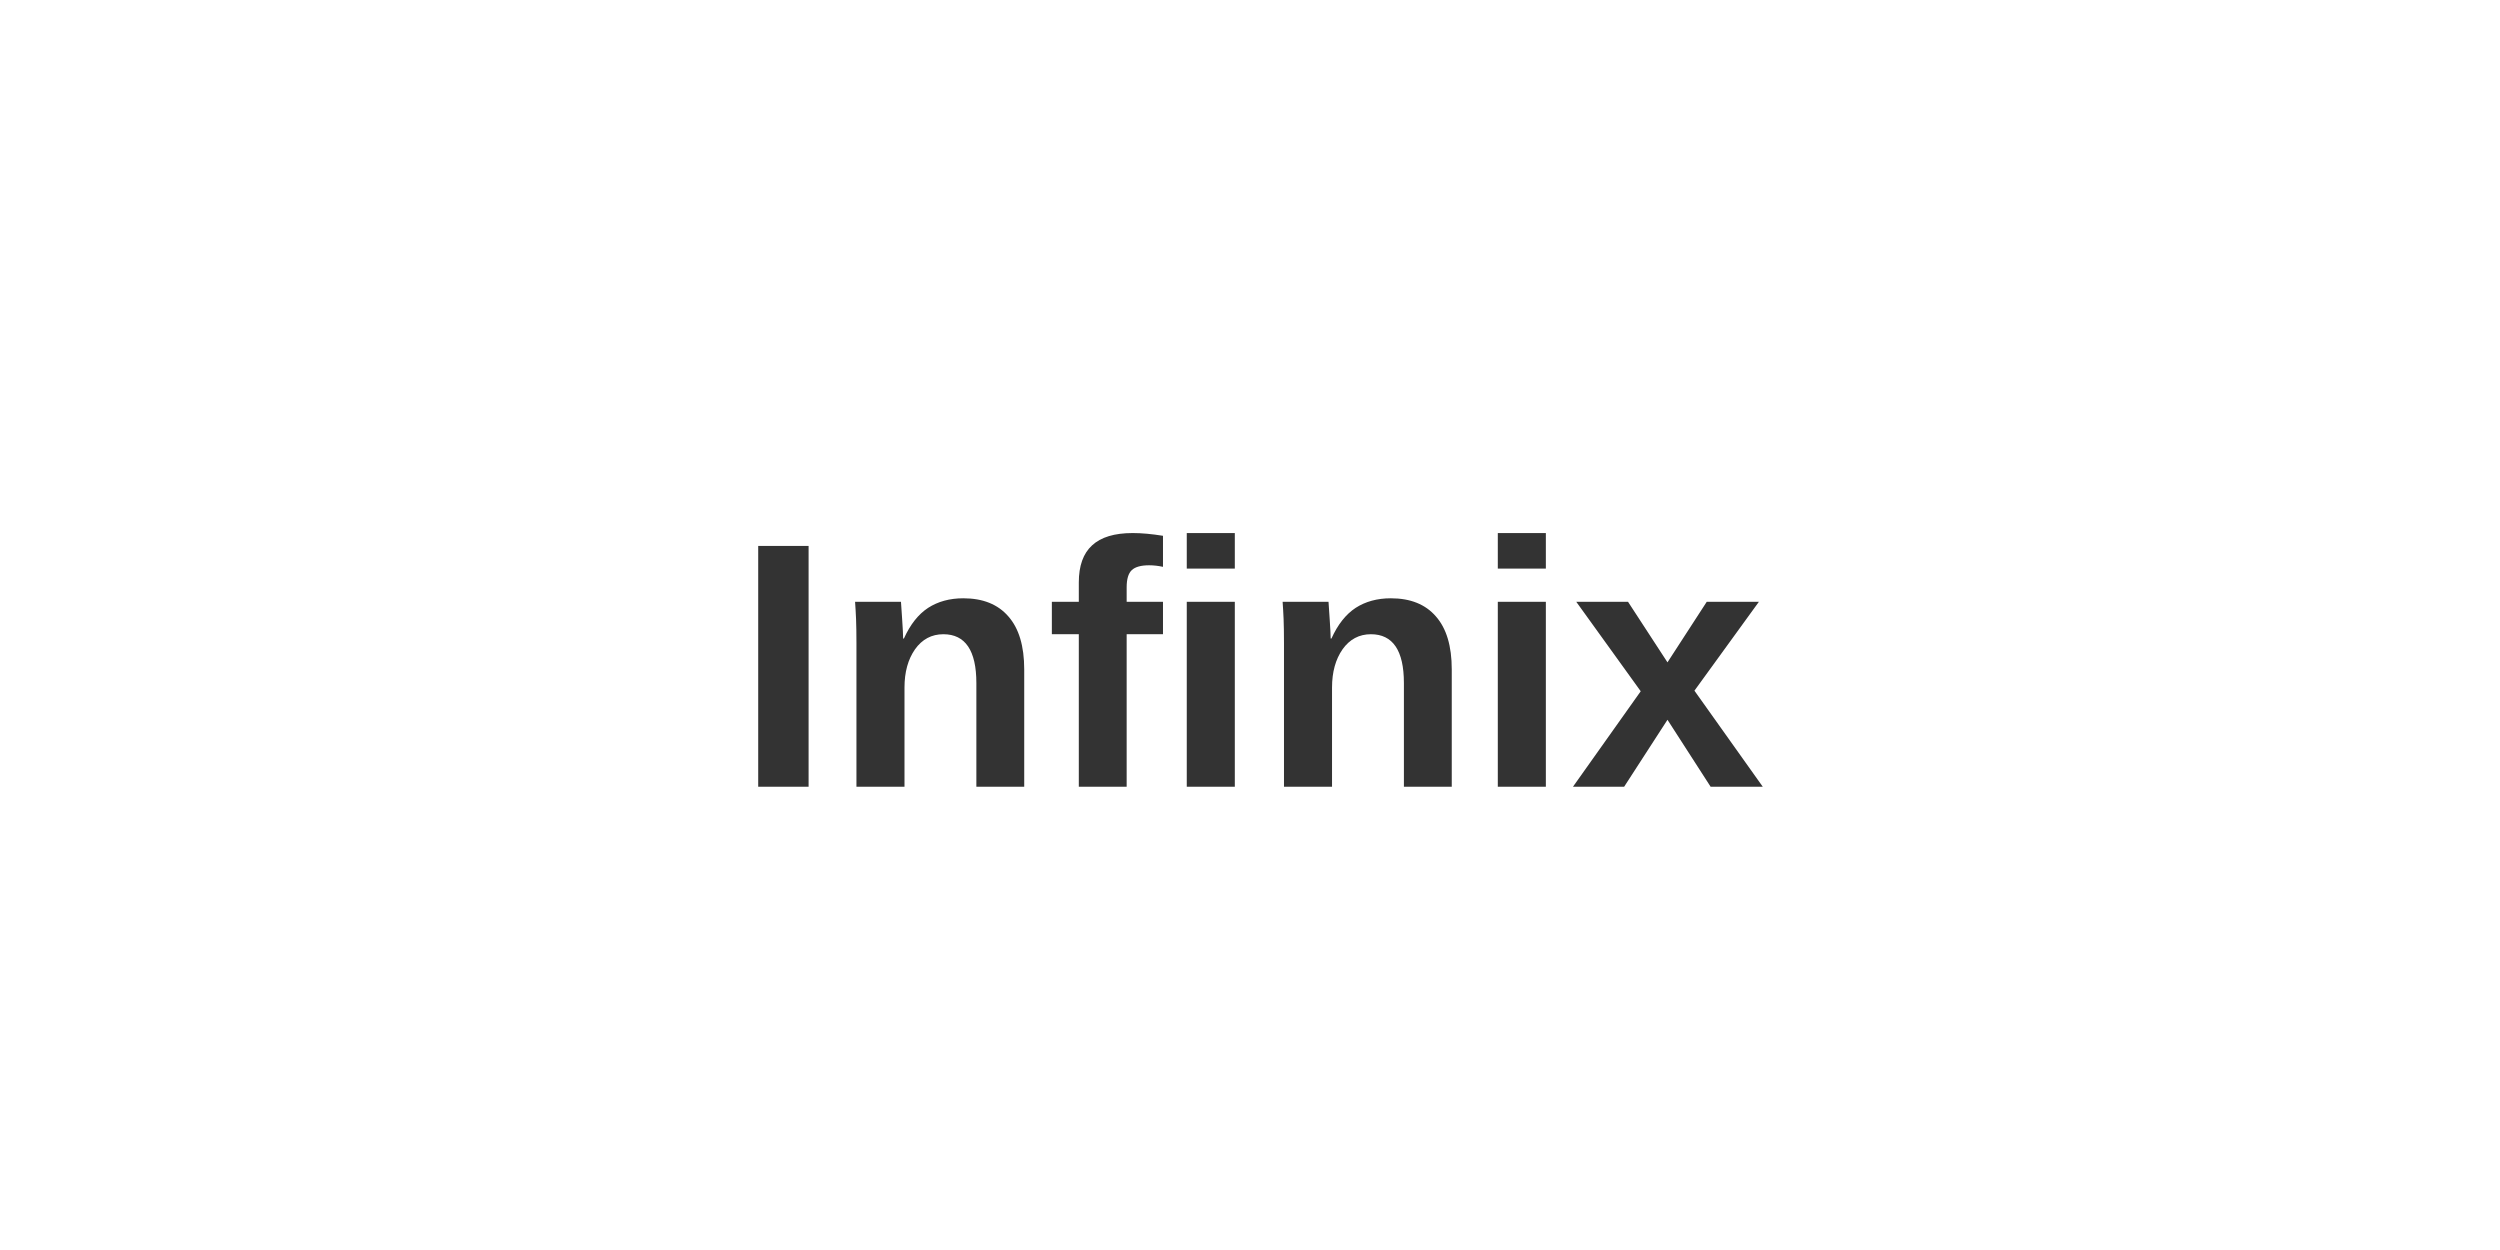
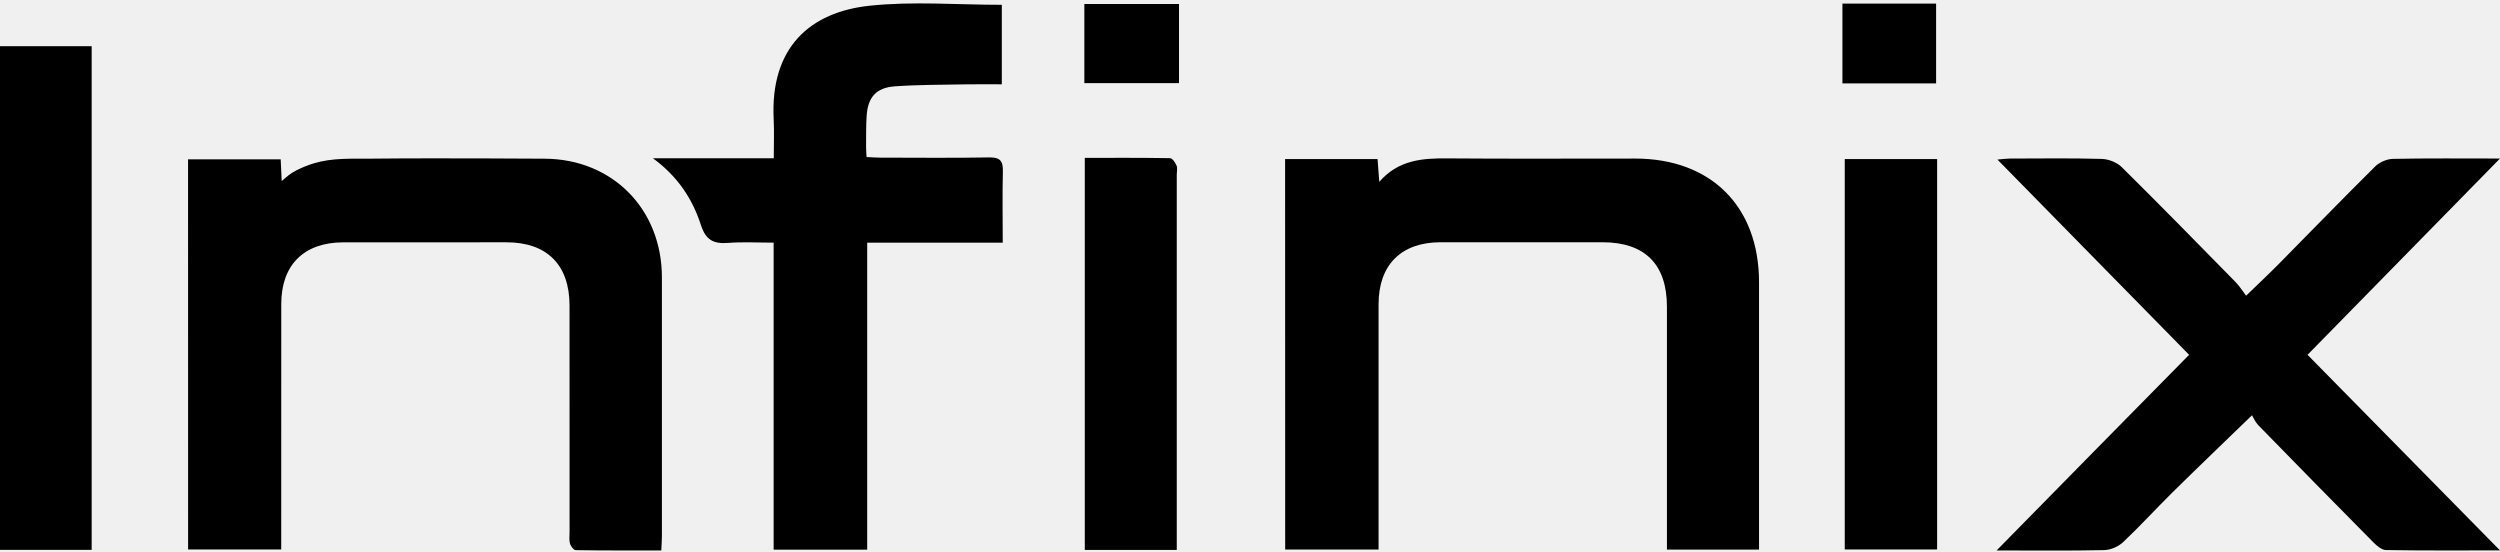
- <svg xmlns="http://www.w3.org/2000/svg" width="200" height="100" viewBox="0 0 200 100">
-   <rect width="200" height="100" fill="#ffffff" />
-   <text x="100" y="55" font-family="Arial, Helvetica, sans-serif" font-size="28" font-weight="bold" fill="#333333" text-anchor="middle" dominant-baseline="middle">
-     Infinix
-   </text>
+ <svg xmlns="http://www.w3.org/2000/svg" height="552" viewBox="0 -.52 567 124.69" width="2500">
+   <path d="m291.46 35.3h20.97c.12 1.61.24 3.13.39 5.17 4.33-4.98 9.76-5.37 15.46-5.32 14.19.12 28.38.03 42.58.04 17.23.01 28.09 10.88 28.09 28.07v60.62h-20.89v-3.4c0-17.23.01-34.45 0-51.68 0-9.65-5-14.63-14.65-14.63-12.23-.01-24.47-.02-36.7 0-8.92.01-14.04 5.13-14.05 14.03-.01 17.32 0 34.65 0 51.97v3.69h-21.18c-.02-29.44-.02-58.84-.02-88.56zm-248.81.07h21.01c.07 1.61.14 3.05.23 4.92 1.09-.93 1.94-1.72 3.24-2.38 1.3-.67 2.65-1.21 4.05-1.64 4.24-1.28 8.61-1.02 12.98-1.06 4.67-.05 9.34-.07 14.01-.07 8.45-.01 16.91.04 25.36.08 15.4.08 26.58 11.44 26.59 26.91.02 19.57.01 39.14 0 58.71 0 .96-.08 1.91-.14 3.23-6.58 0-13.01.03-19.43-.07-.45-.01-1.11-.89-1.28-1.48-.23-.82-.09-1.75-.09-2.63 0-17.12.01-34.25-.01-51.37-.01-9.24-5.12-14.34-14.33-14.34-12.33 0-24.66-.01-36.99.01-8.94.02-14.06 5.13-14.06 14-.01 17.42 0 34.83-.01 52.25v3.41h-21.12c-.01-29.38-.01-58.78-.01-88.48zm524.35 88.69c-9.26 0-17.57.06-25.87-.08-.96-.02-2.07-.96-2.84-1.74-8.75-8.83-17.45-17.7-26.13-26.6-.67-.69-1.06-1.67-1.41-2.23-6.43 6.23-12.29 11.83-18.06 17.52-3.76 3.71-7.32 7.63-11.16 11.25-1.07 1.01-2.83 1.78-4.29 1.81-7.82.18-15.64.08-24.41.08 7.66-7.79 14.78-15.05 21.92-22.3 7.19-7.31 14.39-14.61 21.74-22.07-14.49-14.74-28.77-29.3-43.47-44.28 1.35-.12 2.08-.23 2.8-.23 6.95-.01 13.9-.12 20.85.08 1.55.04 3.45.78 4.54 1.86 8.7 8.6 17.25 17.34 25.82 26.07.88.9 1.56 2 2.39 3.09 2.81-2.72 5.15-4.91 7.4-7.19 7.29-7.38 14.51-14.83 21.88-22.13.97-.96 2.65-1.68 4.01-1.71 7.79-.16 15.59-.08 24.29-.08-14.85 15.14-29.11 29.69-43.65 44.52 14.4 14.64 28.7 29.17 43.65 44.36zm-339.58-69.8h-30.74v69.63h-21.22v-69.63c-3.61 0-7-.2-10.35.06-3.26.25-5.03-.63-6.13-4.02-1.89-5.83-5.14-10.96-10.9-15.18h27.41c0-3.24.12-6.05-.02-8.85-.82-16.29 8.26-24.31 21.74-25.74 9.83-1.05 19.86-.21 30-.21v18.03c-2.73 0-5.43-.04-8.14.01-5.37.1-10.76.07-16.12.45-4.23.3-6.1 2.46-6.39 6.63-.16 2.34-.11 4.69-.13 7.04-.01.75.06 1.5.1 2.25 0 .03 0 .07.03.09.02.03.06.03.1.03 1.01.05 2.02.13 3.02.13 8.22.01 16.44.1 24.65-.05 2.48-.04 3.19.79 3.12 3.18-.13 5.26-.03 10.53-.03 16.15zm-206.63 69.68h-20.79v-114.23h20.79zm397.6-88.64h20.95v88.55h-20.95zm-151.5 88.65h-20.86v-88.92c6.51 0 12.93-.04 19.35.07.51.01 1.18 1 1.46 1.67.25.58.05 1.35.05 2.03v81.32zm-20.96-105.87v-17.95h21.47v17.95zm193.18-18.03v18.1h-21.25v-18.1z" />
</svg>
